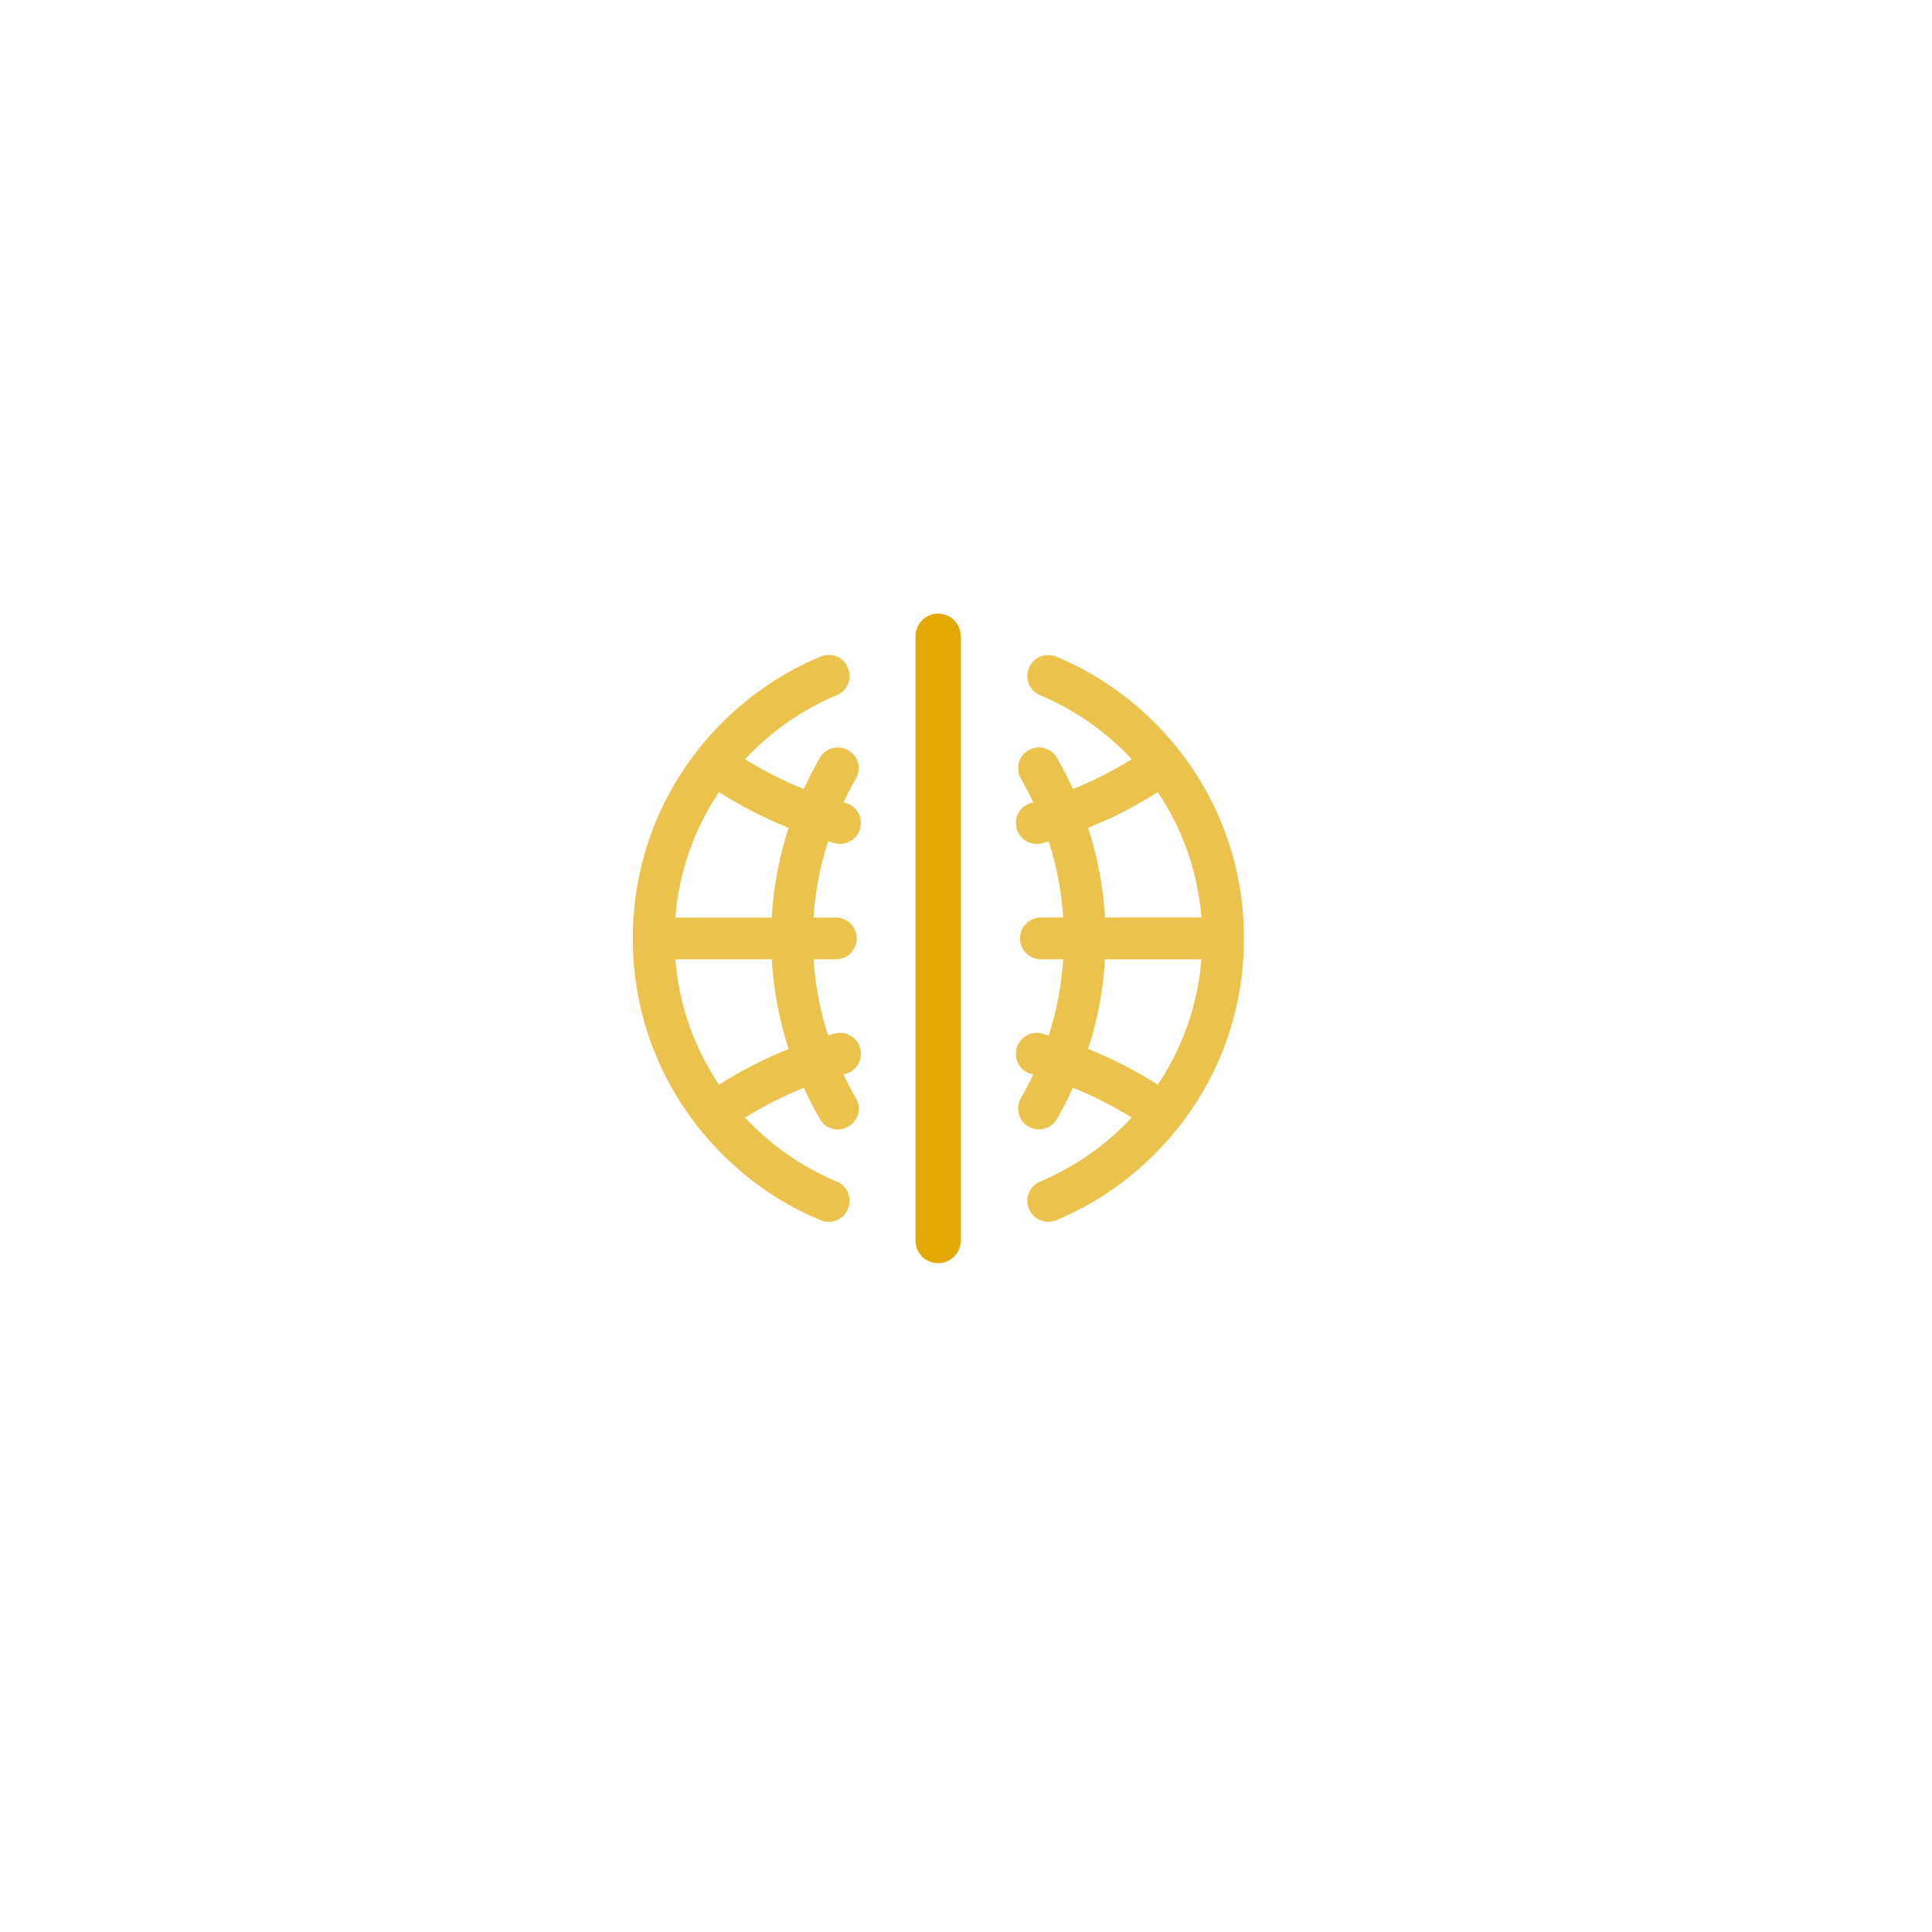
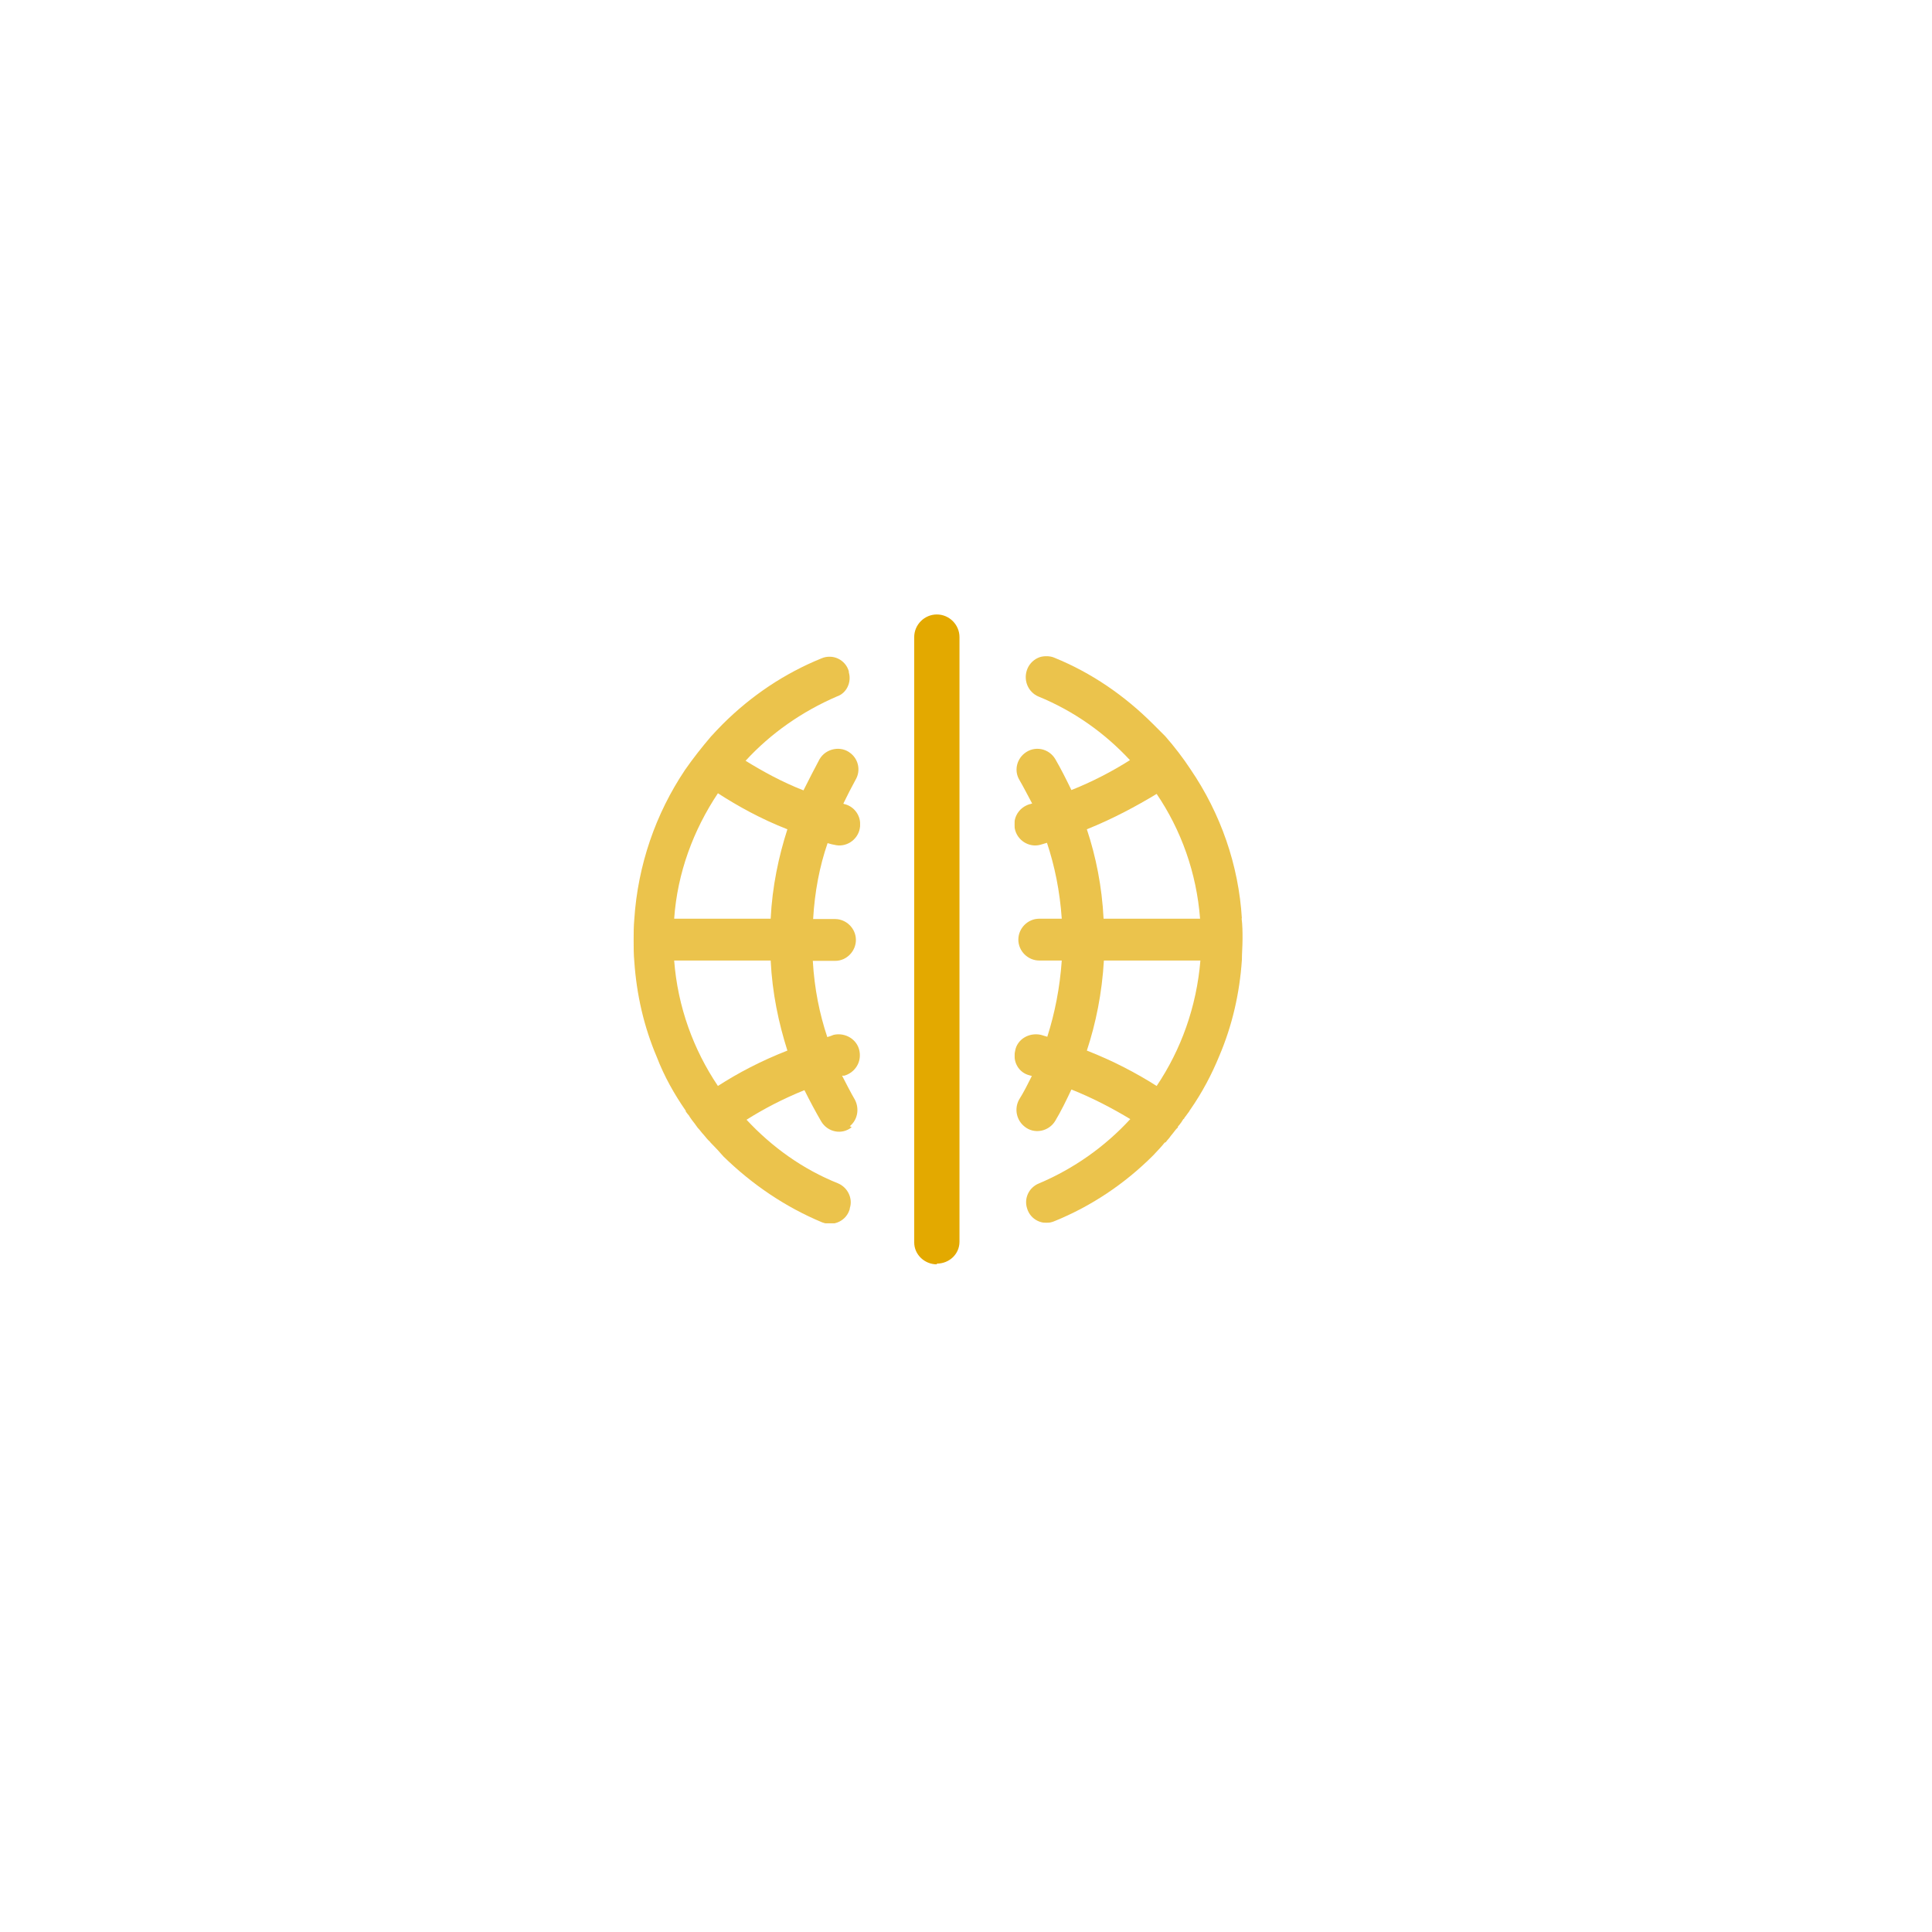
- <svg xmlns="http://www.w3.org/2000/svg" width="200" height="200" viewBox="0 0 52.917 52.917" version="1.1" id="svg10173">
-   <defs id="defs10167">
-     <clipPath id="clipPath14655-8" clipPathUnits="userSpaceOnUse">
-       <path id="path14653-0" d="m 267.497,316.961 h 7.092 v -17.628 h -7.092 z" />
+ <svg xmlns="http://www.w3.org/2000/svg" width="200" height="200" viewBox="0 0 52.917 52.917">
+   <defs>
+     <clipPath id="a">
+       <path d="M267.5 316.96h7.1v-17.63h-7.1z" />
    </clipPath>
-     <clipPath id="clipPath14671-6" clipPathUnits="userSpaceOnUse">
-       <path id="path14669-57" d="m 279.404,316.957 h 7.093 v -17.62 h -7.093 z" />
+     <clipPath id="b">
+       <path d="M279.4 316.96h7.1v-17.62h-7.1z" />
    </clipPath>
  </defs>
-   <g id="layer1" transform="translate(0,-244.0833)">
-     <g id="g9922" transform="matrix(0.8811176,0,0,-0.8811176,-218.3646,541.2993)">
-       <g transform="translate(276.9882,298.0508)" id="g9896">
-         <path id="path9894" style="fill:#e3a900;fill-opacity:1;fill-rule:nonzero;stroke:none" d="m 0,0 v 0 c -0.388,0 -0.702,0.313 -0.702,0.701 v 18.79 c 0,0.387 0.314,0.701 0.702,0.701 0.387,0 0.701,-0.314 0.701,-0.701 V 0.701 C 0.701,0.313 0.387,0 0,0" />
+   <g>
+     <g>
+       <g>
+         <path fill="#e3a900" d="M25.66 34.63c-.34 0-.62-.27-.62-.6V17.45c0-.34.28-.62.62-.62.34 0 .62.28.62.62v16.56c0 .34-.28.6-.62.6" />
      </g>
-       <g id="g9908">
-         <g id="g9898" />
-         <g id="g9906">
-           <g style="opacity:0.7" id="g9904" clip-path="url(#clipPath14655-8)">
-             <g id="g9902" transform="translate(272.3417,304.71)">
-               <path id="path9900" style="fill:#e3a900;fill-opacity:1;fill-rule:nonzero;stroke:none" d="m 0,0 c -0.818,-0.328 -1.542,-0.716 -2.164,-1.111 -0.76,1.132 -1.245,2.464 -1.357,3.899 h 2.997 C -0.467,1.775 -0.275,0.845 0,0 M -2.165,7.985 C -1.542,7.59 -0.818,7.201 0,6.874 -0.275,6.029 -0.467,5.099 -0.524,4.085 h -2.997 c 0.112,1.436 0.596,2.768 1.356,3.9 M 1.93,-2.361 1.943,-2.352 c 0.244,0.197 0.308,0.541 0.153,0.813 -0.137,0.236 -0.268,0.486 -0.391,0.747 0.022,0.006 0.042,0.012 0.063,0.017 0.33,0.088 0.534,0.42 0.465,0.755 C 2.159,0.346 1.792,0.574 1.432,0.478 1.362,0.459 1.294,0.44 1.226,0.42 0.993,1.14 0.83,1.93 0.774,2.788 H 1.47 c 0.358,0 0.648,0.291 0.648,0.649 0,0.358 -0.29,0.648 -0.648,0.648 H 0.774 C 0.83,4.943 0.993,5.733 1.226,6.453 1.294,6.434 1.362,6.415 1.432,6.396 1.792,6.299 2.159,6.528 2.233,6.894 2.302,7.229 2.098,7.56 1.768,7.648 1.747,7.654 1.727,7.66 1.705,7.666 1.827,7.924 1.957,8.172 2.092,8.407 2.249,8.682 2.185,9.031 1.937,9.229 1.628,9.479 1.168,9.393 0.97,9.048 0.795,8.743 0.627,8.42 0.472,8.081 c -0.685,0.274 -1.295,0.595 -1.827,0.925 0.792,0.853 1.764,1.538 2.856,1.993 0.299,0.124 0.458,0.454 0.367,0.765 L 1.861,11.789 C 1.755,12.154 1.354,12.348 1.003,12.202 -0.131,11.731 -1.173,11.038 -2.067,10.143 -2.193,10.018 -2.315,9.888 -2.434,9.757 -2.724,9.432 -2.99,9.091 -3.23,8.735 -4.162,7.358 -4.711,5.765 -4.823,4.085 -4.838,3.871 -4.845,3.655 -4.845,3.437 v 0 c 0,-0.218 0.007,-0.434 0.022,-0.649 0.069,-1.037 0.305,-2.041 0.695,-2.982 0.241,-0.583 0.542,-1.141 0.899,-1.667 H -3.23 c 0.01,-0.017 0.022,-0.033 0.033,-0.048 0.025,-0.037 0.05,-0.074 0.076,-0.111 0.034,-0.045 0.066,-0.092 0.1,-0.138 0.048,-0.065 0.096,-0.129 0.145,-0.193 0.015,-0.018 0.028,-0.037 0.043,-0.054 0.051,-0.066 0.104,-0.131 0.157,-0.196 0.036,-0.044 0.074,-0.087 0.111,-0.13 0.023,-0.029 0.047,-0.055 0.071,-0.082 0.02,-0.023 0.04,-0.047 0.06,-0.07 h 0.001 c 0.119,-0.132 0.24,-0.261 0.366,-0.387 0.894,-0.894 1.936,-1.587 3.07,-2.058 0.351,-0.146 0.752,0.048 0.858,0.413 l 0.007,0.024 c 0.091,0.312 -0.068,0.642 -0.367,0.766 -1.091,0.455 -2.063,1.14 -2.856,1.992 0.532,0.33 1.142,0.652 1.827,0.926 0.157,-0.343 0.326,-0.668 0.503,-0.976 0.195,-0.34 0.649,-0.425 0.955,-0.178" />
+       <g>
+         <g>
+           <g clip-path="url(#a)" opacity=".7" transform="matrix(.881 0 0 -.881 -218.365 297.216)">
+             <g>
+               <path fill="#e3a900" d="M272.34 304.7c-.82-.32-1.54-.7-2.16-1.1-.76 1.13-1.25 2.46-1.36 3.9h3c.05-1.02.25-1.95.52-2.8m-2.16 8c.62-.4 1.34-.8 2.16-1.12-.27-.84-.47-1.77-.52-2.78h-3c.1 1.43.6 2.76 1.36 3.9m4.1-10.35c.25.2.3.55.16.82-.14.24-.27.5-.4.75.03 0 .05 0 .07 0 .34.1.54.43.47.77-.07.36-.44.58-.8.5-.07-.03-.13-.05-.2-.07-.24.72-.4 1.5-.45 2.37h.7c.35 0 .64.3.64.65 0 .36-.3.65-.65.65h-.68c.05.85.2 1.64.45 2.36.07-.02.13-.04.2-.05.36-.1.73.14.8.5.07.34-.13.67-.46.76 0 0-.03 0-.05.02.12.25.25.5.38.74.16.27.1.62-.15.82-.3.25-.77.16-.97-.18-.16-.3-.33-.63-.5-.97-.67.26-1.28.6-1.8.92.78.85 1.75 1.53 2.84 2 .3.1.46.44.37.75v.03c-.1.36-.5.56-.86.4-1.13-.46-2.17-1.15-3.07-2.05-.12-.12-.24-.25-.36-.38-.28-.33-.55-.67-.8-1.03-.92-1.37-1.47-2.97-1.58-4.65-.02-.22-.02-.44-.02-.65 0-.22 0-.44.02-.65.07-1.04.3-2.04.7-2.98.23-.6.54-1.15.9-1.67 0-.02 0-.03.02-.05.03-.04.05-.07.08-.1.03-.06.07-.1.1-.15.05-.06.1-.13.15-.2 0 0 .02-.03.04-.05.06-.06.1-.13.17-.2.03-.04.07-.08.1-.12.03-.03.05-.06.08-.08.02-.03.04-.05.06-.07.13-.13.25-.26.37-.4.9-.88 1.94-1.58 3.07-2.05.36-.14.76.05.86.42v.02c.1.3-.06.64-.36.77-1.1.44-2.06 1.13-2.85 1.98.52.33 1.13.65 1.8.92.17-.34.34-.66.52-.97.2-.34.65-.43.95-.18" />
            </g>
          </g>
        </g>
      </g>
-       <g id="g9920">
-         <g id="g9910" />
-         <g id="g9918">
-           <g style="opacity:0.7" id="g9916" clip-path="url(#clipPath14671-6)">
-             <g id="g9914" transform="translate(283.8163,303.5986)">
-               <path id="path9912" style="fill:#e3a900;fill-opacity:1;fill-rule:nonzero;stroke:none" d="m 0,0 c -0.623,0.396 -1.346,0.783 -2.164,1.111 h -10e-4 c 0.275,0.845 0.467,1.775 0.525,2.788 H 1.357 C 1.244,2.464 0.76,1.133 0,0 m -2.165,7.985 h 10e-4 C -1.346,8.313 -0.622,8.701 0,9.096 0.76,7.964 1.244,6.632 1.357,5.197 H -1.64 C -1.698,6.21 -1.89,7.14 -2.165,7.985 M 2.658,5.197 C 2.546,6.876 1.997,8.47 1.065,9.847 0.825,10.202 0.56,10.543 0.269,10.868 0.15,11 0.028,11.129 -0.098,11.254 c -0.891,0.892 -1.928,1.584 -3.058,2.054 -0.358,0.149 -0.765,-0.048 -0.873,-0.42 -0.093,-0.319 0.069,-0.655 0.376,-0.783 1.086,-0.455 2.054,-1.137 2.844,-1.987 -0.532,-0.33 -1.143,-0.652 -1.827,-0.926 -0.156,0.341 -0.324,0.664 -0.5,0.969 -0.197,0.344 -0.655,0.43 -0.965,0.181 C -4.349,10.143 -4.413,9.793 -4.256,9.517 -4.121,9.282 -3.991,9.035 -3.87,8.777 -3.891,8.771 -3.911,8.766 -3.932,8.76 -4.263,8.671 -4.467,8.34 -4.398,8.005 c 0.074,-0.366 0.441,-0.594 0.801,-0.498 0.07,0.019 0.139,0.038 0.207,0.057 0.232,-0.72 0.395,-1.51 0.451,-2.367 h -0.695 c -0.358,0 -0.649,-0.291 -0.649,-0.649 0,-0.358 0.291,-0.649 0.649,-0.649 h 0.695 C -2.995,3.042 -3.158,2.251 -3.39,1.531 -3.459,1.551 -3.528,1.571 -3.599,1.589 -3.958,1.686 -4.324,1.458 -4.398,1.094 L -4.399,1.089 C -4.467,0.755 -4.264,0.425 -3.935,0.337 L -3.87,0.319 c -0.122,-0.257 -0.251,-0.505 -0.386,-0.739 -0.158,-0.276 -0.093,-0.626 0.155,-0.826 0.31,-0.248 0.768,-0.162 0.965,0.182 0.176,0.304 0.344,0.627 0.499,0.968 0.685,-0.274 1.295,-0.595 1.827,-0.925 -0.79,-0.85 -1.757,-1.533 -2.843,-1.988 -0.307,-0.128 -0.469,-0.464 -0.376,-0.782 0.108,-0.372 0.515,-0.569 0.873,-0.421 1.13,0.471 2.167,1.163 3.058,2.054 0.126,0.126 0.248,0.255 0.366,0.387 h 0.001 c 0.02,0.022 0.04,0.046 0.06,0.069 0.025,0.027 0.048,0.054 0.071,0.082 0.037,0.043 0.075,0.087 0.112,0.131 0.052,0.064 0.105,0.13 0.157,0.195 0.014,0.018 0.028,0.036 0.042,0.055 0.049,0.063 0.098,0.128 0.144,0.192 0.015,0.02 0.03,0.039 0.043,0.059 0.046,0.063 0.091,0.126 0.134,0.189 0.011,0.017 0.023,0.032 0.033,0.048 v 0.001 c 0.357,0.526 0.657,1.084 0.899,1.667 0.389,0.941 0.625,1.945 0.694,2.982 0.015,0.215 0.023,0.432 0.023,0.649 v 0 c 0,0.218 -0.008,0.434 -0.023,0.649" />
+       <g>
+         <g>
+           <g clip-path="url(#b)" opacity=".7" transform="matrix(.881 0 0 -.881 -218.365 297.216)">
+             <g>
+               <path fill="#e3a900" d="M283.82 303.6c-.63.4-1.35.78-2.17 1.1.28.85.47 1.78.53 2.8h3c-.12-1.44-.6-2.77-1.36-3.9m-2.17 7.98c.82.33 1.54.72 2.17 1.1.76-1.12 1.24-2.45 1.35-3.88h-3c-.05 1-.24 1.94-.52 2.78m4.82-2.78c-.1 1.67-.66 3.27-1.6 4.65-.23.35-.5.7-.78 1.02-.13.13-.26.26-.38.38-.9.9-1.93 1.6-3.06 2.06-.36.16-.76-.04-.87-.4-.1-.33.06-.67.36-.8 1.1-.45 2.06-1.13 2.85-1.98-.52-.33-1.14-.66-1.82-.93-.16.33-.32.65-.5.96-.2.34-.65.43-.96.18-.25-.2-.32-.55-.16-.82.14-.24.27-.5.4-.74-.03 0-.05-.02-.08-.02-.33-.1-.53-.42-.46-.76.07-.36.44-.6.8-.5.07.02.14.04.2.06.24-.72.4-1.5.46-2.36h-.7c-.36 0-.65-.3-.65-.65 0-.36.3-.65.65-.65h.7c-.06-.86-.22-1.65-.45-2.37-.07.02-.14.04-.2.06-.37.08-.74-.14-.8-.5-.08-.35.12-.68.45-.76l.07-.02c-.13-.26-.25-.5-.4-.74-.15-.28-.08-.63.17-.83.3-.25.76-.16.96.18.18.3.34.63.5.97.68-.27 1.3-.6 1.83-.92-.78-.85-1.75-1.54-2.84-2-.3-.12-.47-.45-.37-.77.1-.36.5-.56.86-.4 1.13.46 2.17 1.15 3.06 2.04.12.13.25.26.36.4.03 0 .05.03.07.06.02.02.04.05.07.08.03.04.07.1.1.13.06.07.1.14.17.2 0 .02 0 .04.03.06.05.06.1.13.14.2.02 0 .03.03.04.05.06.07.1.14.15.2 0 .02.02.03.03.05.36.52.66 1.08.9 1.67.4.94.63 1.94.7 2.98 0 .2.02.43.02.65 0 .2 0 .43-.03.65" />
            </g>
          </g>
        </g>
      </g>
    </g>
  </g>
</svg>
